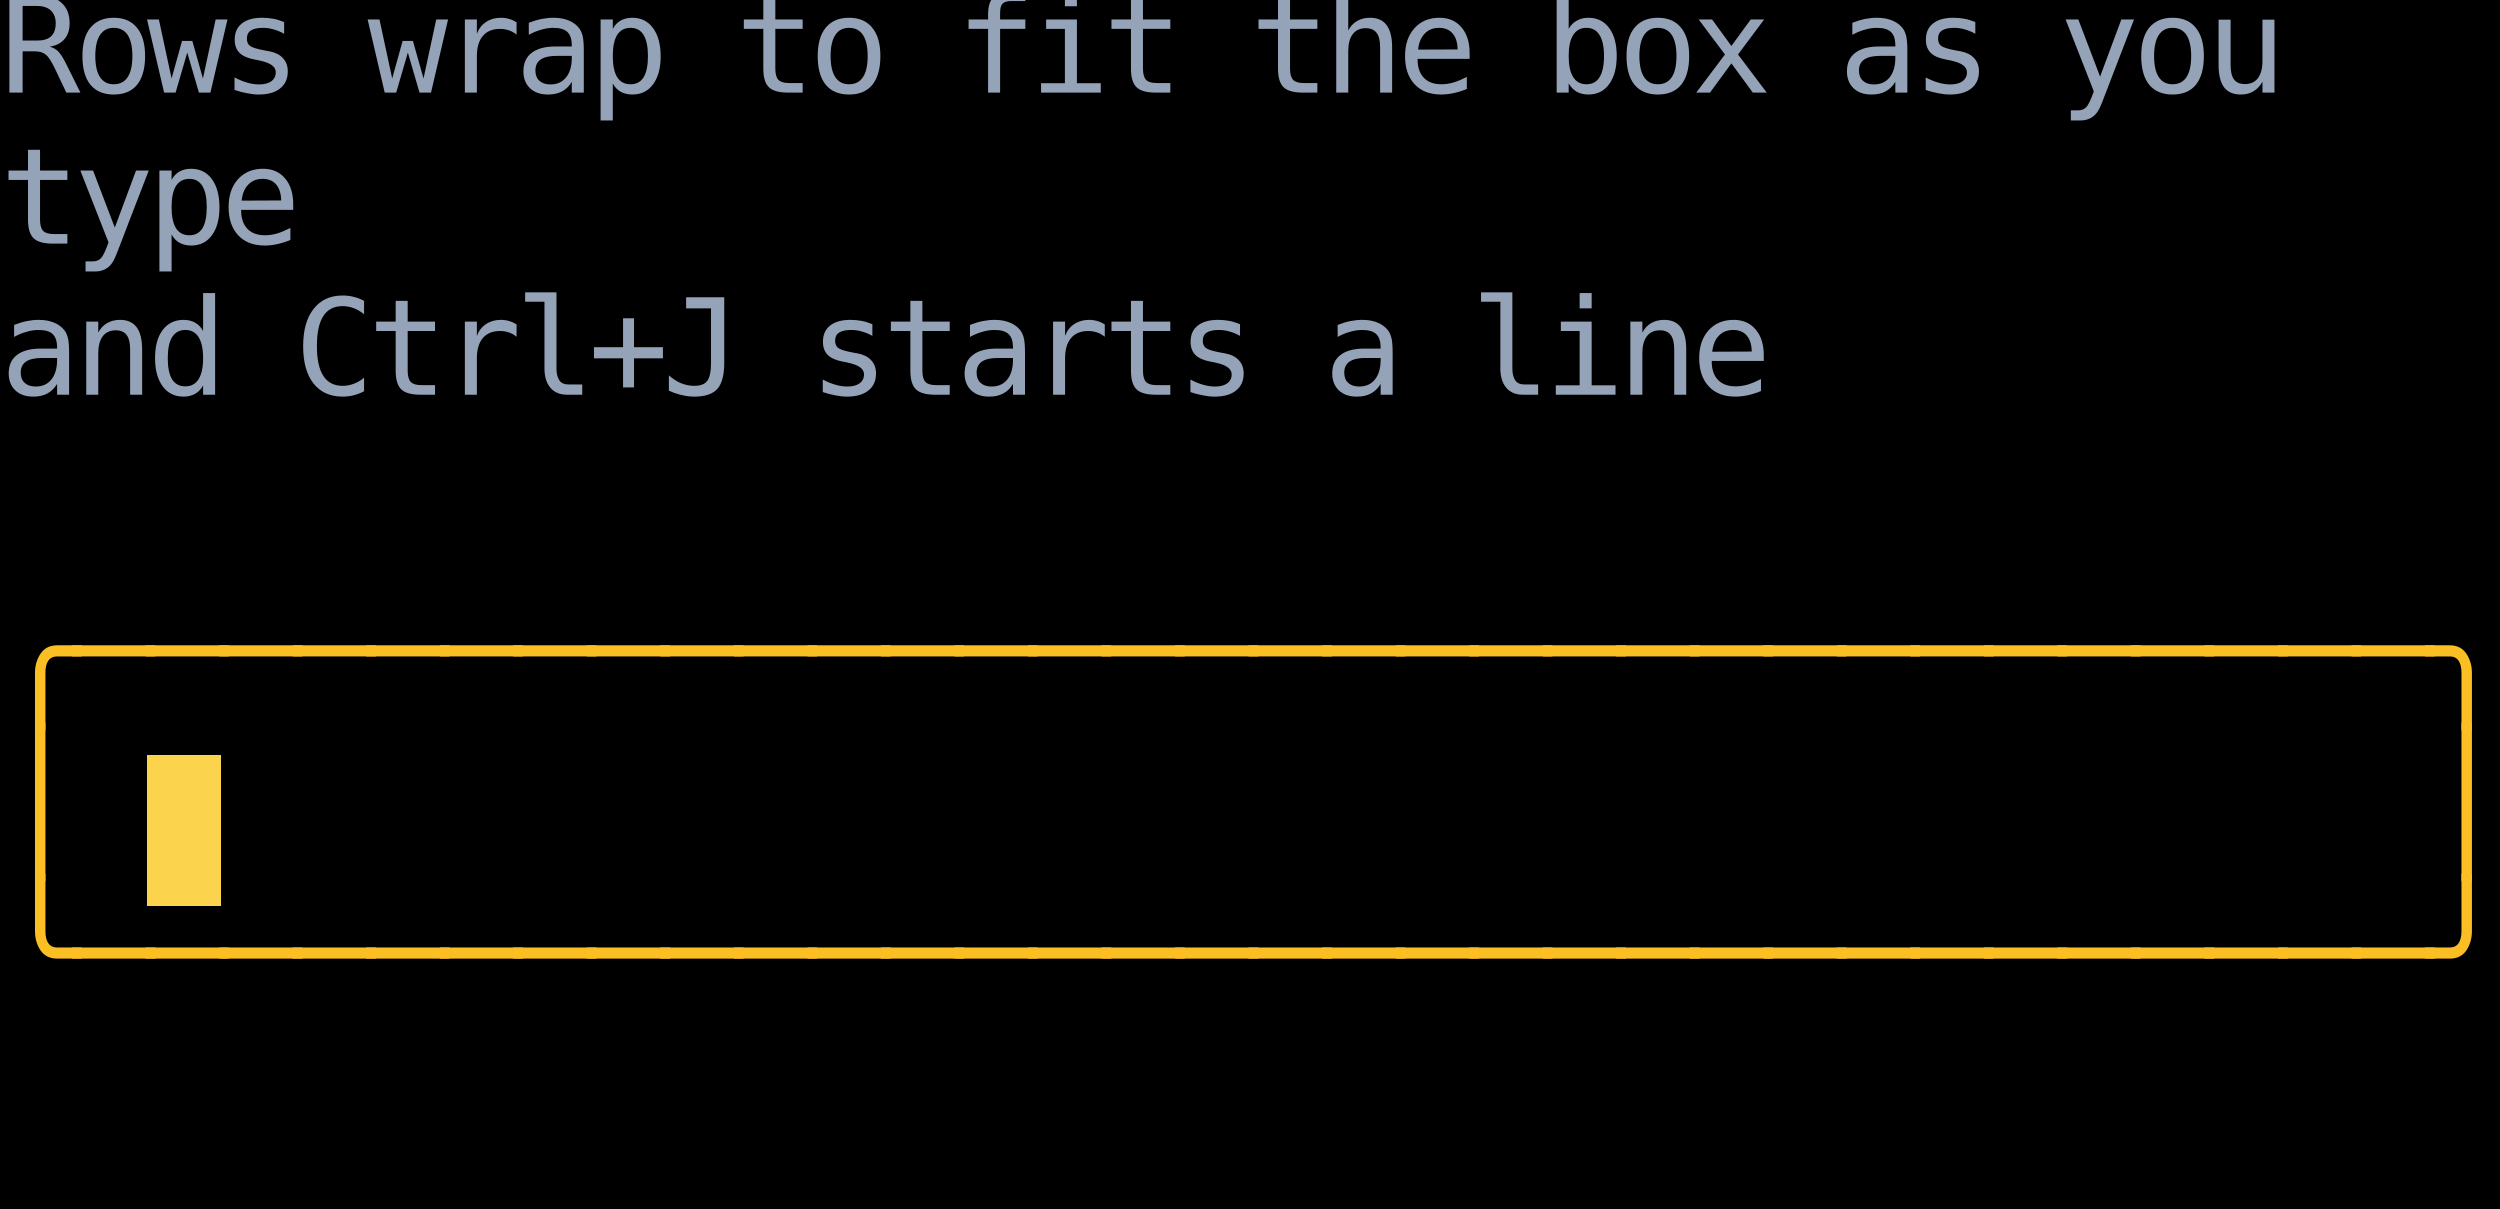
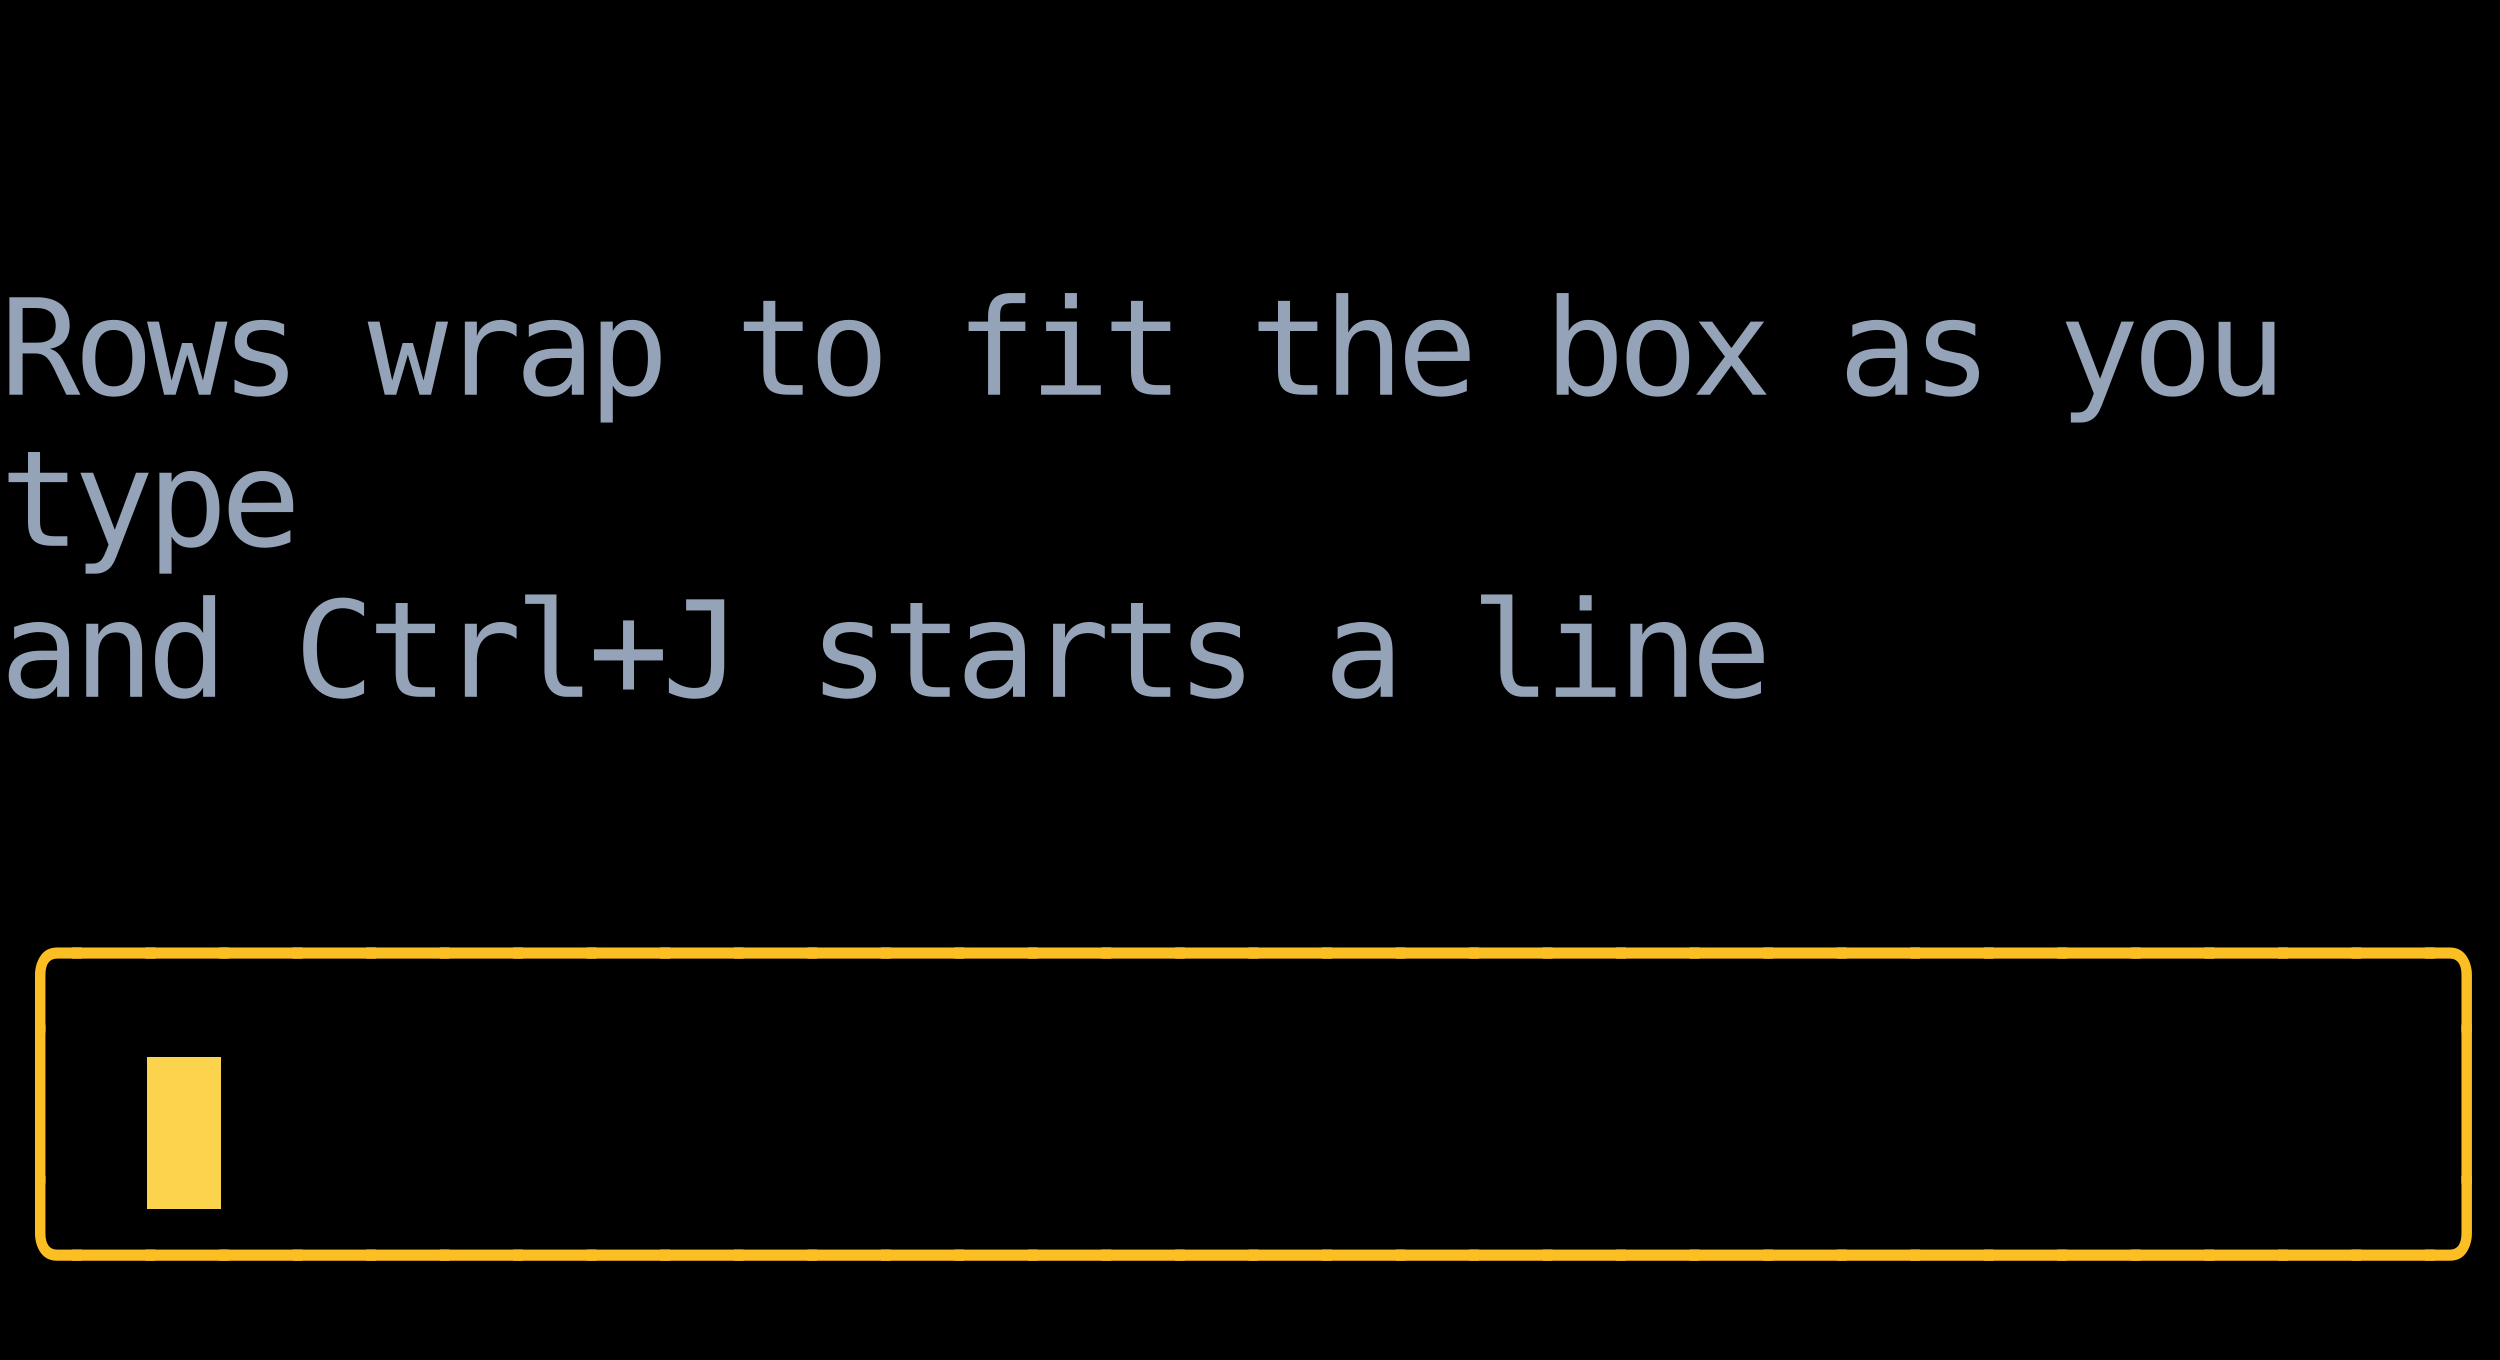
- <svg xmlns="http://www.w3.org/2000/svg" width="18.70em" height="9.04em">
+ <svg xmlns="http://www.w3.org/2000/svg" width="18.70em" height="10.17em">
  <style>svg {
  dominant-baseline: hanging;
  font-size: 1rem;
}
</style>
  <g shape-rendering="crispEdges">
-     <rect x="0.00em" y="0.00em" width="18.70em" height="9.04em" fill="#000000" />
+     <rect x="0.00em" y="0.00em" width="18.70em" height="10.17em" fill="#000000" />
    <rect x="0.00em" y="0.00em" width="18.70em" height="1.13em" fill="#000000" />
    <rect x="0.00em" y="1.13em" width="18.70em" height="1.13em" fill="#000000" />
    <rect x="0.00em" y="2.26em" width="18.70em" height="1.13em" fill="#000000" />
    <rect x="0.00em" y="3.39em" width="18.70em" height="1.13em" fill="#000000" />
    <rect x="0.00em" y="4.52em" width="18.70em" height="1.13em" fill="#000000" />
-     <rect x="0.00em" y="5.65em" width="1.10em" height="1.13em" fill="#000000" />
-     <rect x="1.10em" y="5.65em" width="0.55em" height="1.13em" fill="#fcd34d" />
-     <rect x="1.65em" y="5.65em" width="17.05em" height="1.13em" fill="#000000" />
+     <rect x="0.00em" y="5.65em" width="18.70em" height="1.13em" fill="#000000" />
    <rect x="0.00em" y="6.78em" width="18.70em" height="1.13em" fill="#000000" />
-     <rect x="0.00em" y="7.91em" width="18.70em" height="1.13em" fill="#000000" />
+     <rect x="0.00em" y="7.91em" width="1.10em" height="1.13em" fill="#000000" />
+     <rect x="1.10em" y="7.91em" width="0.55em" height="1.13em" fill="#fcd34d" />
+     <rect x="1.65em" y="7.91em" width="17.05em" height="1.13em" fill="#000000" />
+     <rect x="0.00em" y="9.04em" width="18.70em" height="1.13em" fill="#000000" />
  </g>
  <text fill="#ffffff" font-family="monospace">
-     <tspan y="0.00em">
+     <tspan y="0.00em" />
+     <tspan y="1.13em" />
+     <tspan y="2.26em">
      <tspan x="0.00em" fill="#94a3b8">R</tspan>
      <tspan x="0.55em" fill="#94a3b8">o</tspan>
      <tspan x="1.10em" fill="#94a3b8">w</tspan>
      <tspan x="1.65em" fill="#94a3b8">s</tspan>
      <tspan x="2.75em" fill="#94a3b8">w</tspan>
      <tspan x="3.30em" fill="#94a3b8">r</tspan>
      <tspan x="3.85em" fill="#94a3b8">a</tspan>
      <tspan x="4.40em" fill="#94a3b8">p</tspan>
      <tspan x="5.50em" fill="#94a3b8">t</tspan>
      <tspan x="6.05em" fill="#94a3b8">o</tspan>
      <tspan x="7.15em" fill="#94a3b8">f</tspan>
      <tspan x="7.70em" fill="#94a3b8">i</tspan>
      <tspan x="8.25em" fill="#94a3b8">t</tspan>
      <tspan x="9.35em" fill="#94a3b8">t</tspan>
      <tspan x="9.90em" fill="#94a3b8">h</tspan>
      <tspan x="10.45em" fill="#94a3b8">e</tspan>
      <tspan x="11.55em" fill="#94a3b8">b</tspan>
      <tspan x="12.10em" fill="#94a3b8">o</tspan>
      <tspan x="12.65em" fill="#94a3b8">x</tspan>
      <tspan x="13.75em" fill="#94a3b8">a</tspan>
      <tspan x="14.30em" fill="#94a3b8">s</tspan>
      <tspan x="15.40em" fill="#94a3b8">y</tspan>
      <tspan x="15.95em" fill="#94a3b8">o</tspan>
      <tspan x="16.50em" fill="#94a3b8">u</tspan>
    </tspan>
-     <tspan y="1.13em">
+     <tspan y="3.39em">
      <tspan x="0.00em" fill="#94a3b8">t</tspan>
      <tspan x="0.55em" fill="#94a3b8">y</tspan>
      <tspan x="1.10em" fill="#94a3b8">p</tspan>
      <tspan x="1.65em" fill="#94a3b8">e</tspan>
    </tspan>
-     <tspan y="2.26em">
+     <tspan y="4.52em">
      <tspan x="0.00em" fill="#94a3b8">a</tspan>
      <tspan x="0.55em" fill="#94a3b8">n</tspan>
      <tspan x="1.10em" fill="#94a3b8">d</tspan>
      <tspan x="2.20em" fill="#94a3b8">C</tspan>
      <tspan x="2.75em" fill="#94a3b8">t</tspan>
      <tspan x="3.30em" fill="#94a3b8">r</tspan>
      <tspan x="3.85em" fill="#94a3b8">l</tspan>
      <tspan x="4.40em" fill="#94a3b8">+</tspan>
      <tspan x="4.95em" fill="#94a3b8">J</tspan>
      <tspan x="6.05em" fill="#94a3b8">s</tspan>
      <tspan x="6.60em" fill="#94a3b8">t</tspan>
      <tspan x="7.15em" fill="#94a3b8">a</tspan>
      <tspan x="7.70em" fill="#94a3b8">r</tspan>
      <tspan x="8.25em" fill="#94a3b8">t</tspan>
      <tspan x="8.80em" fill="#94a3b8">s</tspan>
      <tspan x="9.90em" fill="#94a3b8">a</tspan>
      <tspan x="11.00em" fill="#94a3b8">l</tspan>
      <tspan x="11.55em" fill="#94a3b8">i</tspan>
      <tspan x="12.10em" fill="#94a3b8">n</tspan>
      <tspan x="12.65em" fill="#94a3b8">e</tspan>
    </tspan>
-     <tspan y="3.39em" />
-     <tspan y="4.52em">
+     <tspan y="5.65em" />
+     <tspan y="6.78em">
      <tspan x="0.00em" fill="#fbbf24">╭</tspan>
      <tspan x="0.55em" fill="#fbbf24">─</tspan>
      <tspan x="1.10em" fill="#fbbf24">─</tspan>
      <tspan x="1.65em" fill="#fbbf24">─</tspan>
      <tspan x="2.20em" fill="#fbbf24">─</tspan>
      <tspan x="2.75em" fill="#fbbf24">─</tspan>
      <tspan x="3.30em" fill="#fbbf24">─</tspan>
      <tspan x="3.85em" fill="#fbbf24">─</tspan>
      <tspan x="4.40em" fill="#fbbf24">─</tspan>
      <tspan x="4.95em" fill="#fbbf24">─</tspan>
      <tspan x="5.50em" fill="#fbbf24">─</tspan>
      <tspan x="6.05em" fill="#fbbf24">─</tspan>
      <tspan x="6.60em" fill="#fbbf24">─</tspan>
      <tspan x="7.15em" fill="#fbbf24">─</tspan>
      <tspan x="7.70em" fill="#fbbf24">─</tspan>
      <tspan x="8.25em" fill="#fbbf24">─</tspan>
      <tspan x="8.80em" fill="#fbbf24">─</tspan>
      <tspan x="9.35em" fill="#fbbf24">─</tspan>
      <tspan x="9.90em" fill="#fbbf24">─</tspan>
      <tspan x="10.45em" fill="#fbbf24">─</tspan>
      <tspan x="11.00em" fill="#fbbf24">─</tspan>
      <tspan x="11.55em" fill="#fbbf24">─</tspan>
      <tspan x="12.10em" fill="#fbbf24">─</tspan>
      <tspan x="12.65em" fill="#fbbf24">─</tspan>
      <tspan x="13.20em" fill="#fbbf24">─</tspan>
      <tspan x="13.75em" fill="#fbbf24">─</tspan>
      <tspan x="14.30em" fill="#fbbf24">─</tspan>
      <tspan x="14.85em" fill="#fbbf24">─</tspan>
      <tspan x="15.40em" fill="#fbbf24">─</tspan>
      <tspan x="15.95em" fill="#fbbf24">─</tspan>
      <tspan x="16.50em" fill="#fbbf24">─</tspan>
      <tspan x="17.05em" fill="#fbbf24">─</tspan>
      <tspan x="17.60em" fill="#fbbf24">─</tspan>
      <tspan x="18.15em" fill="#fbbf24">╮</tspan>
    </tspan>
-     <tspan y="5.65em">
+     <tspan y="7.91em">
      <tspan x="0.00em" fill="#fbbf24">│</tspan>
      <tspan x="18.15em" fill="#fbbf24">│</tspan>
    </tspan>
-     <tspan y="6.78em">
+     <tspan y="9.04em">
      <tspan x="0.00em" fill="#fbbf24">╰</tspan>
      <tspan x="0.55em" fill="#fbbf24">─</tspan>
      <tspan x="1.10em" fill="#fbbf24">─</tspan>
      <tspan x="1.65em" fill="#fbbf24">─</tspan>
      <tspan x="2.20em" fill="#fbbf24">─</tspan>
      <tspan x="2.75em" fill="#fbbf24">─</tspan>
      <tspan x="3.30em" fill="#fbbf24">─</tspan>
      <tspan x="3.85em" fill="#fbbf24">─</tspan>
      <tspan x="4.40em" fill="#fbbf24">─</tspan>
      <tspan x="4.95em" fill="#fbbf24">─</tspan>
      <tspan x="5.50em" fill="#fbbf24">─</tspan>
      <tspan x="6.05em" fill="#fbbf24">─</tspan>
      <tspan x="6.60em" fill="#fbbf24">─</tspan>
      <tspan x="7.15em" fill="#fbbf24">─</tspan>
      <tspan x="7.70em" fill="#fbbf24">─</tspan>
      <tspan x="8.25em" fill="#fbbf24">─</tspan>
      <tspan x="8.80em" fill="#fbbf24">─</tspan>
      <tspan x="9.35em" fill="#fbbf24">─</tspan>
      <tspan x="9.90em" fill="#fbbf24">─</tspan>
      <tspan x="10.45em" fill="#fbbf24">─</tspan>
      <tspan x="11.00em" fill="#fbbf24">─</tspan>
      <tspan x="11.55em" fill="#fbbf24">─</tspan>
      <tspan x="12.10em" fill="#fbbf24">─</tspan>
      <tspan x="12.65em" fill="#fbbf24">─</tspan>
      <tspan x="13.20em" fill="#fbbf24">─</tspan>
      <tspan x="13.75em" fill="#fbbf24">─</tspan>
      <tspan x="14.30em" fill="#fbbf24">─</tspan>
      <tspan x="14.85em" fill="#fbbf24">─</tspan>
      <tspan x="15.40em" fill="#fbbf24">─</tspan>
      <tspan x="15.95em" fill="#fbbf24">─</tspan>
      <tspan x="16.50em" fill="#fbbf24">─</tspan>
      <tspan x="17.05em" fill="#fbbf24">─</tspan>
      <tspan x="17.60em" fill="#fbbf24">─</tspan>
      <tspan x="18.15em" fill="#fbbf24">╯</tspan>
    </tspan>
-     <tspan y="7.91em" />
  </text>
</svg>
